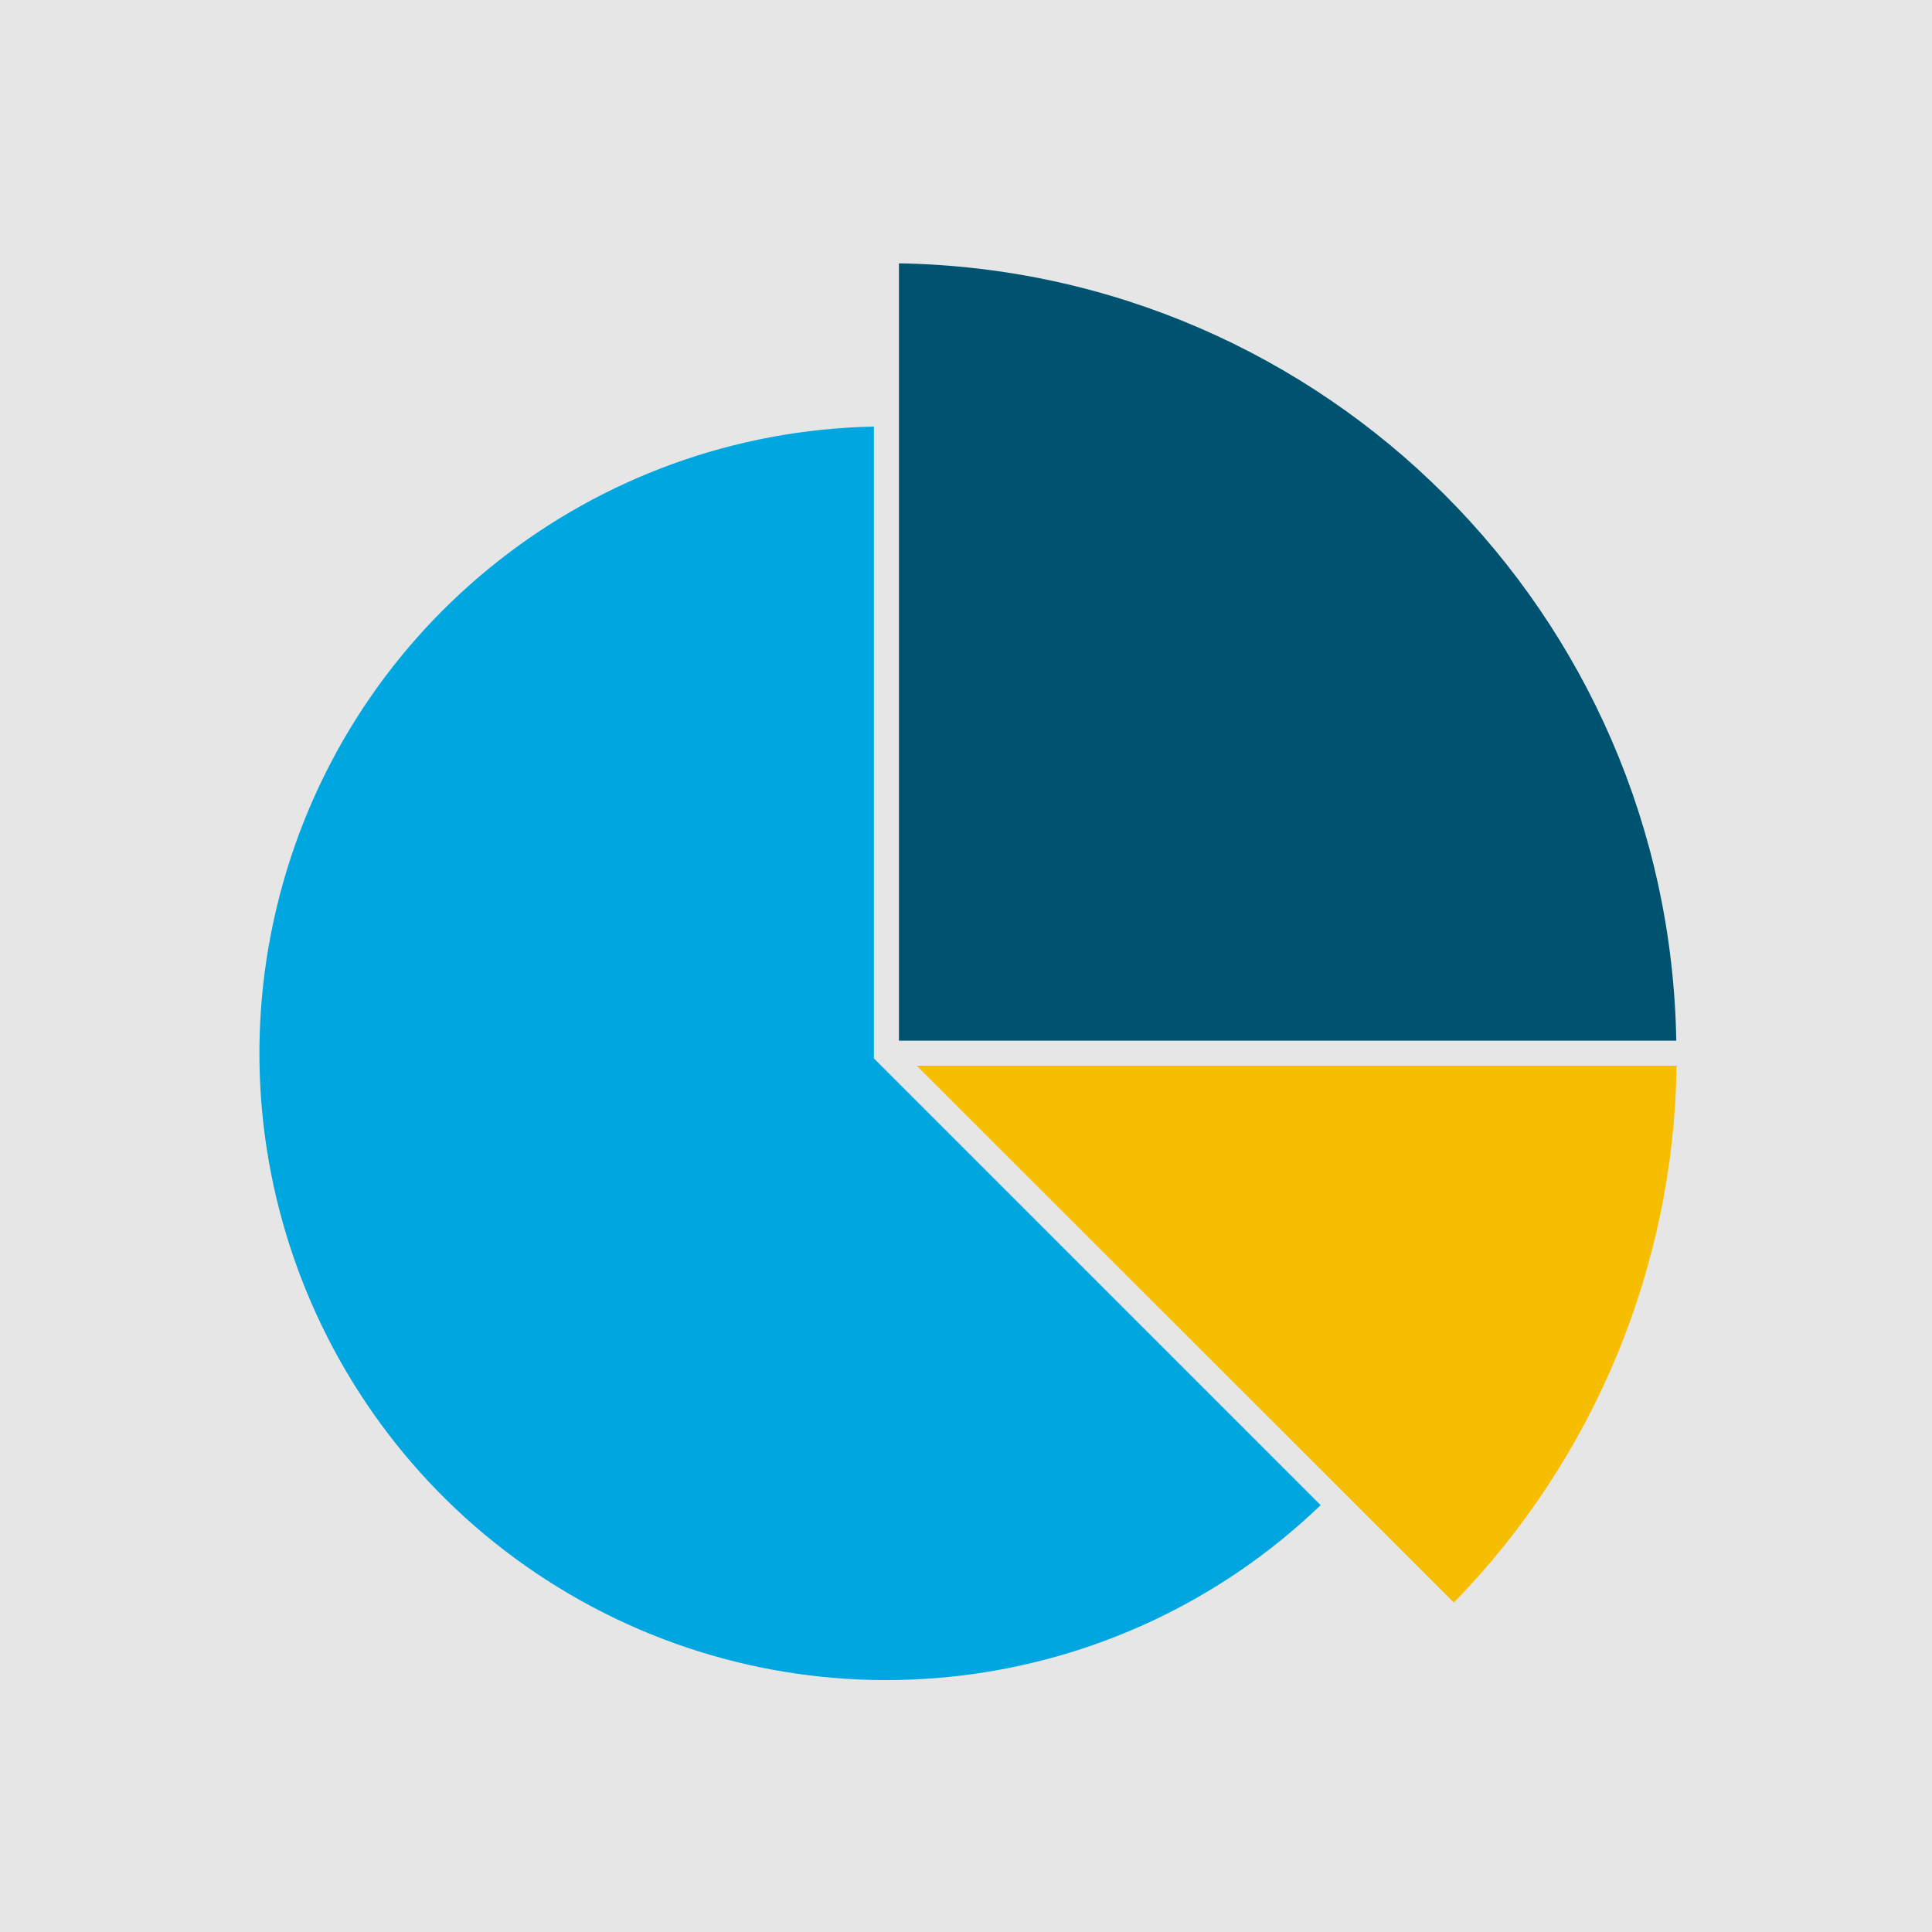
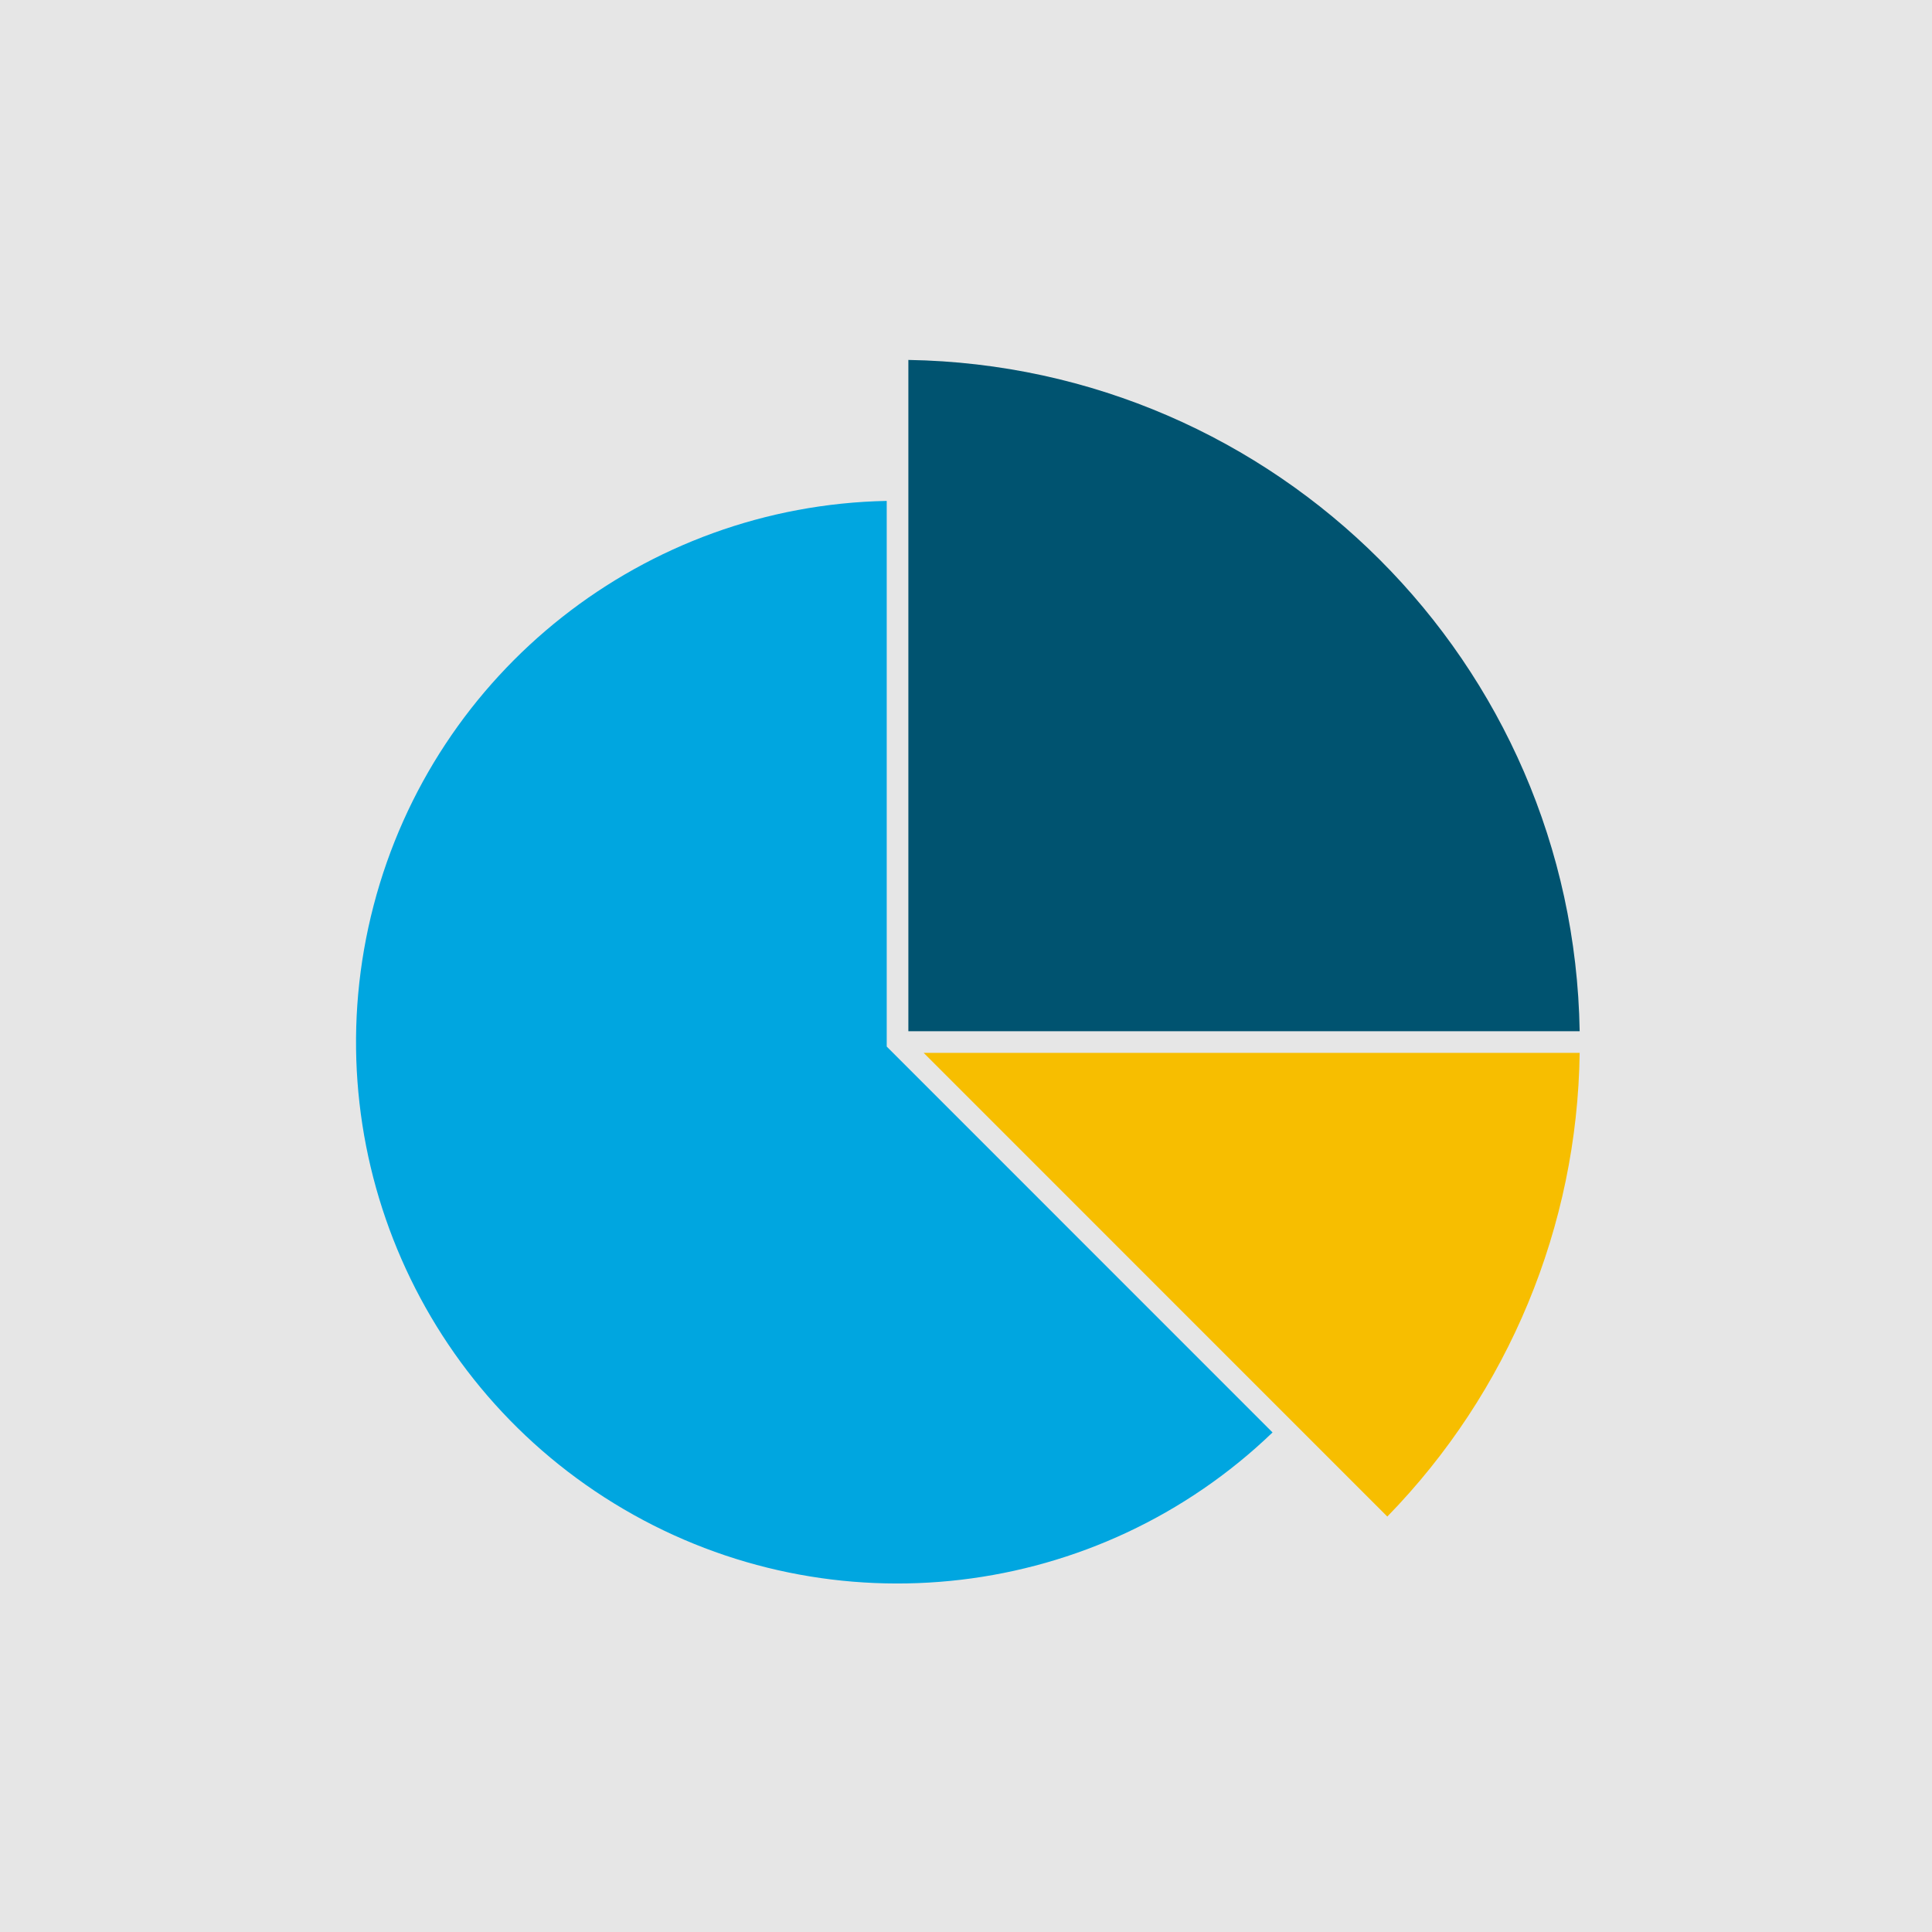
<svg xmlns="http://www.w3.org/2000/svg" viewBox="0 0 300 300">
  <defs>
    <style>.a{fill:#e6e6e6;}.b{fill:#005370;}.c{fill:#f7be00;}.d{fill:#00a6e0;}</style>
  </defs>
  <rect class="a" width="300" height="300" />
-   <path class="b" d="M139.59,161.59V40.89a122.79,122.79,0,0,1,120.7,120.7Z" />
-   <path class="c" d="M142.34,165.48h118a121.8,121.8,0,0,1-34.58,83.36Z" />
-   <path class="d" d="M135.7,66.24a97.33,97.33,0,1,0,69.37,167.48L135.7,164.35Z" />
+   <path class="b" d="M141.05,160.13V55.89A106,106,0,0,1,245.29,160.13Z" />
+   <path class="c" d="M143.43,163.49H245.29a105.15,105.15,0,0,1-29.87,72Z" />
+   <path class="d" d="M137.69,77.78A84.06,84.06,0,1,0,197.6,222.43l-59.91-59.92Z" />
</svg>
